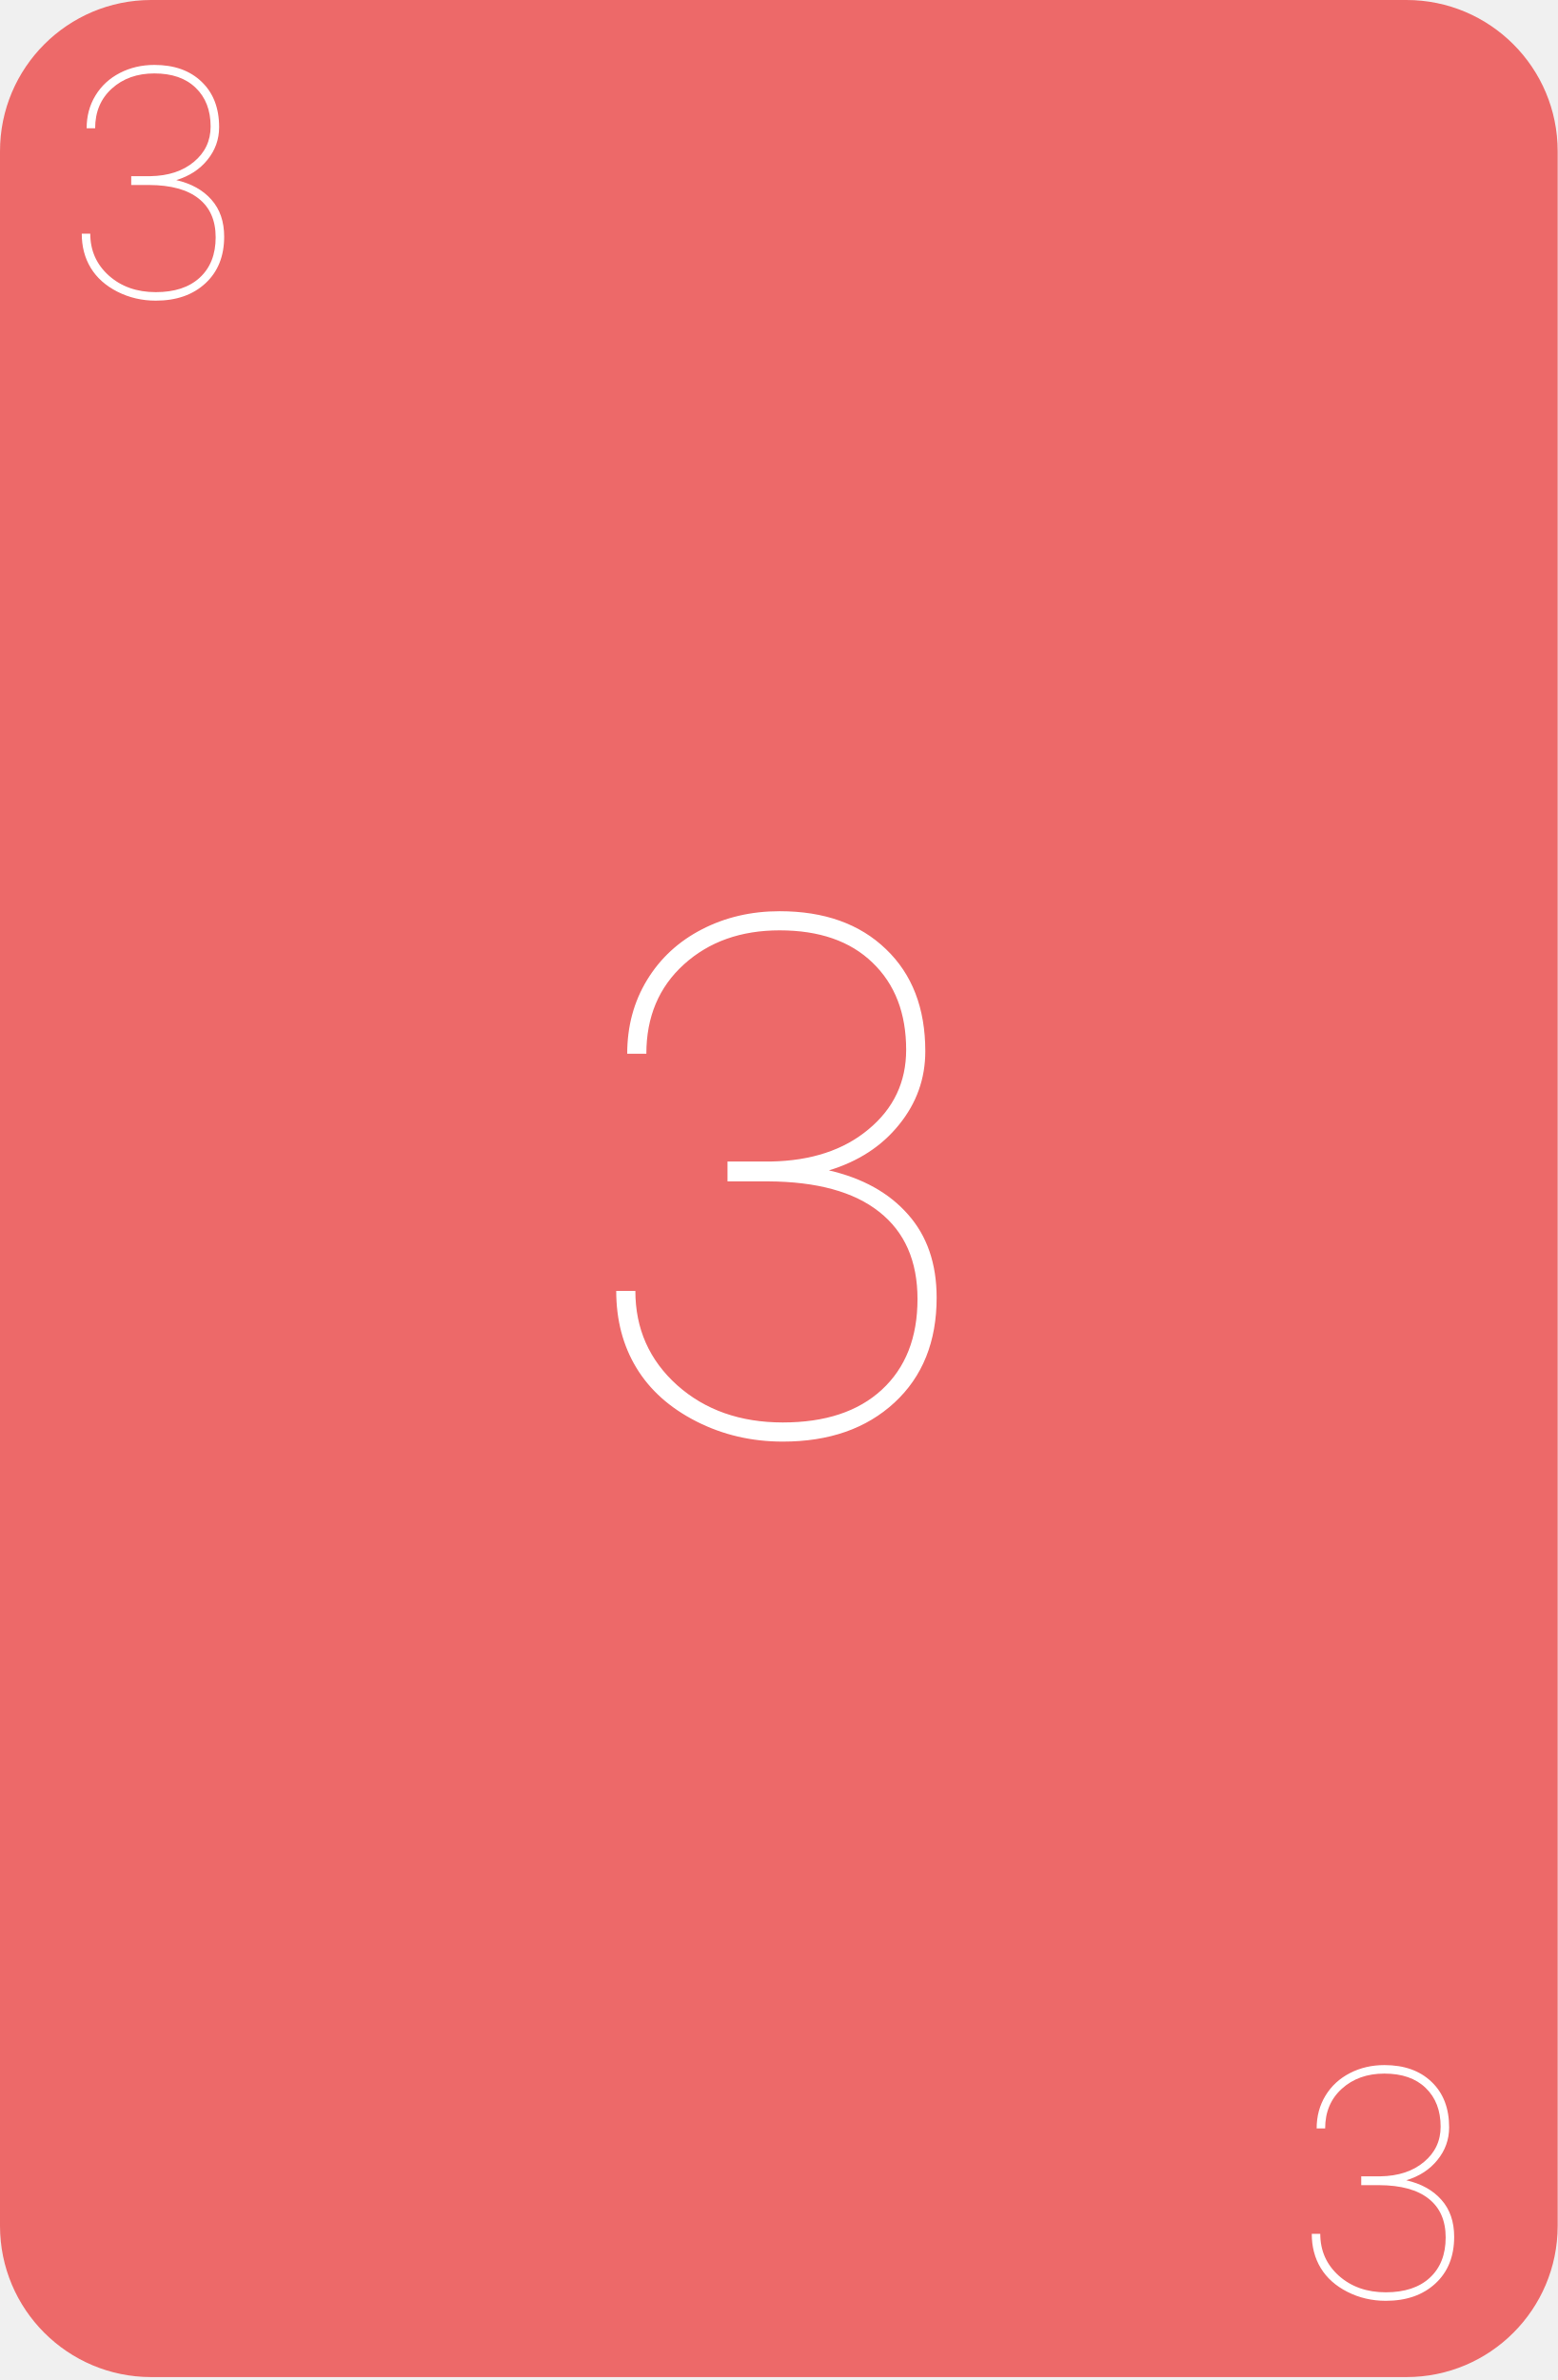
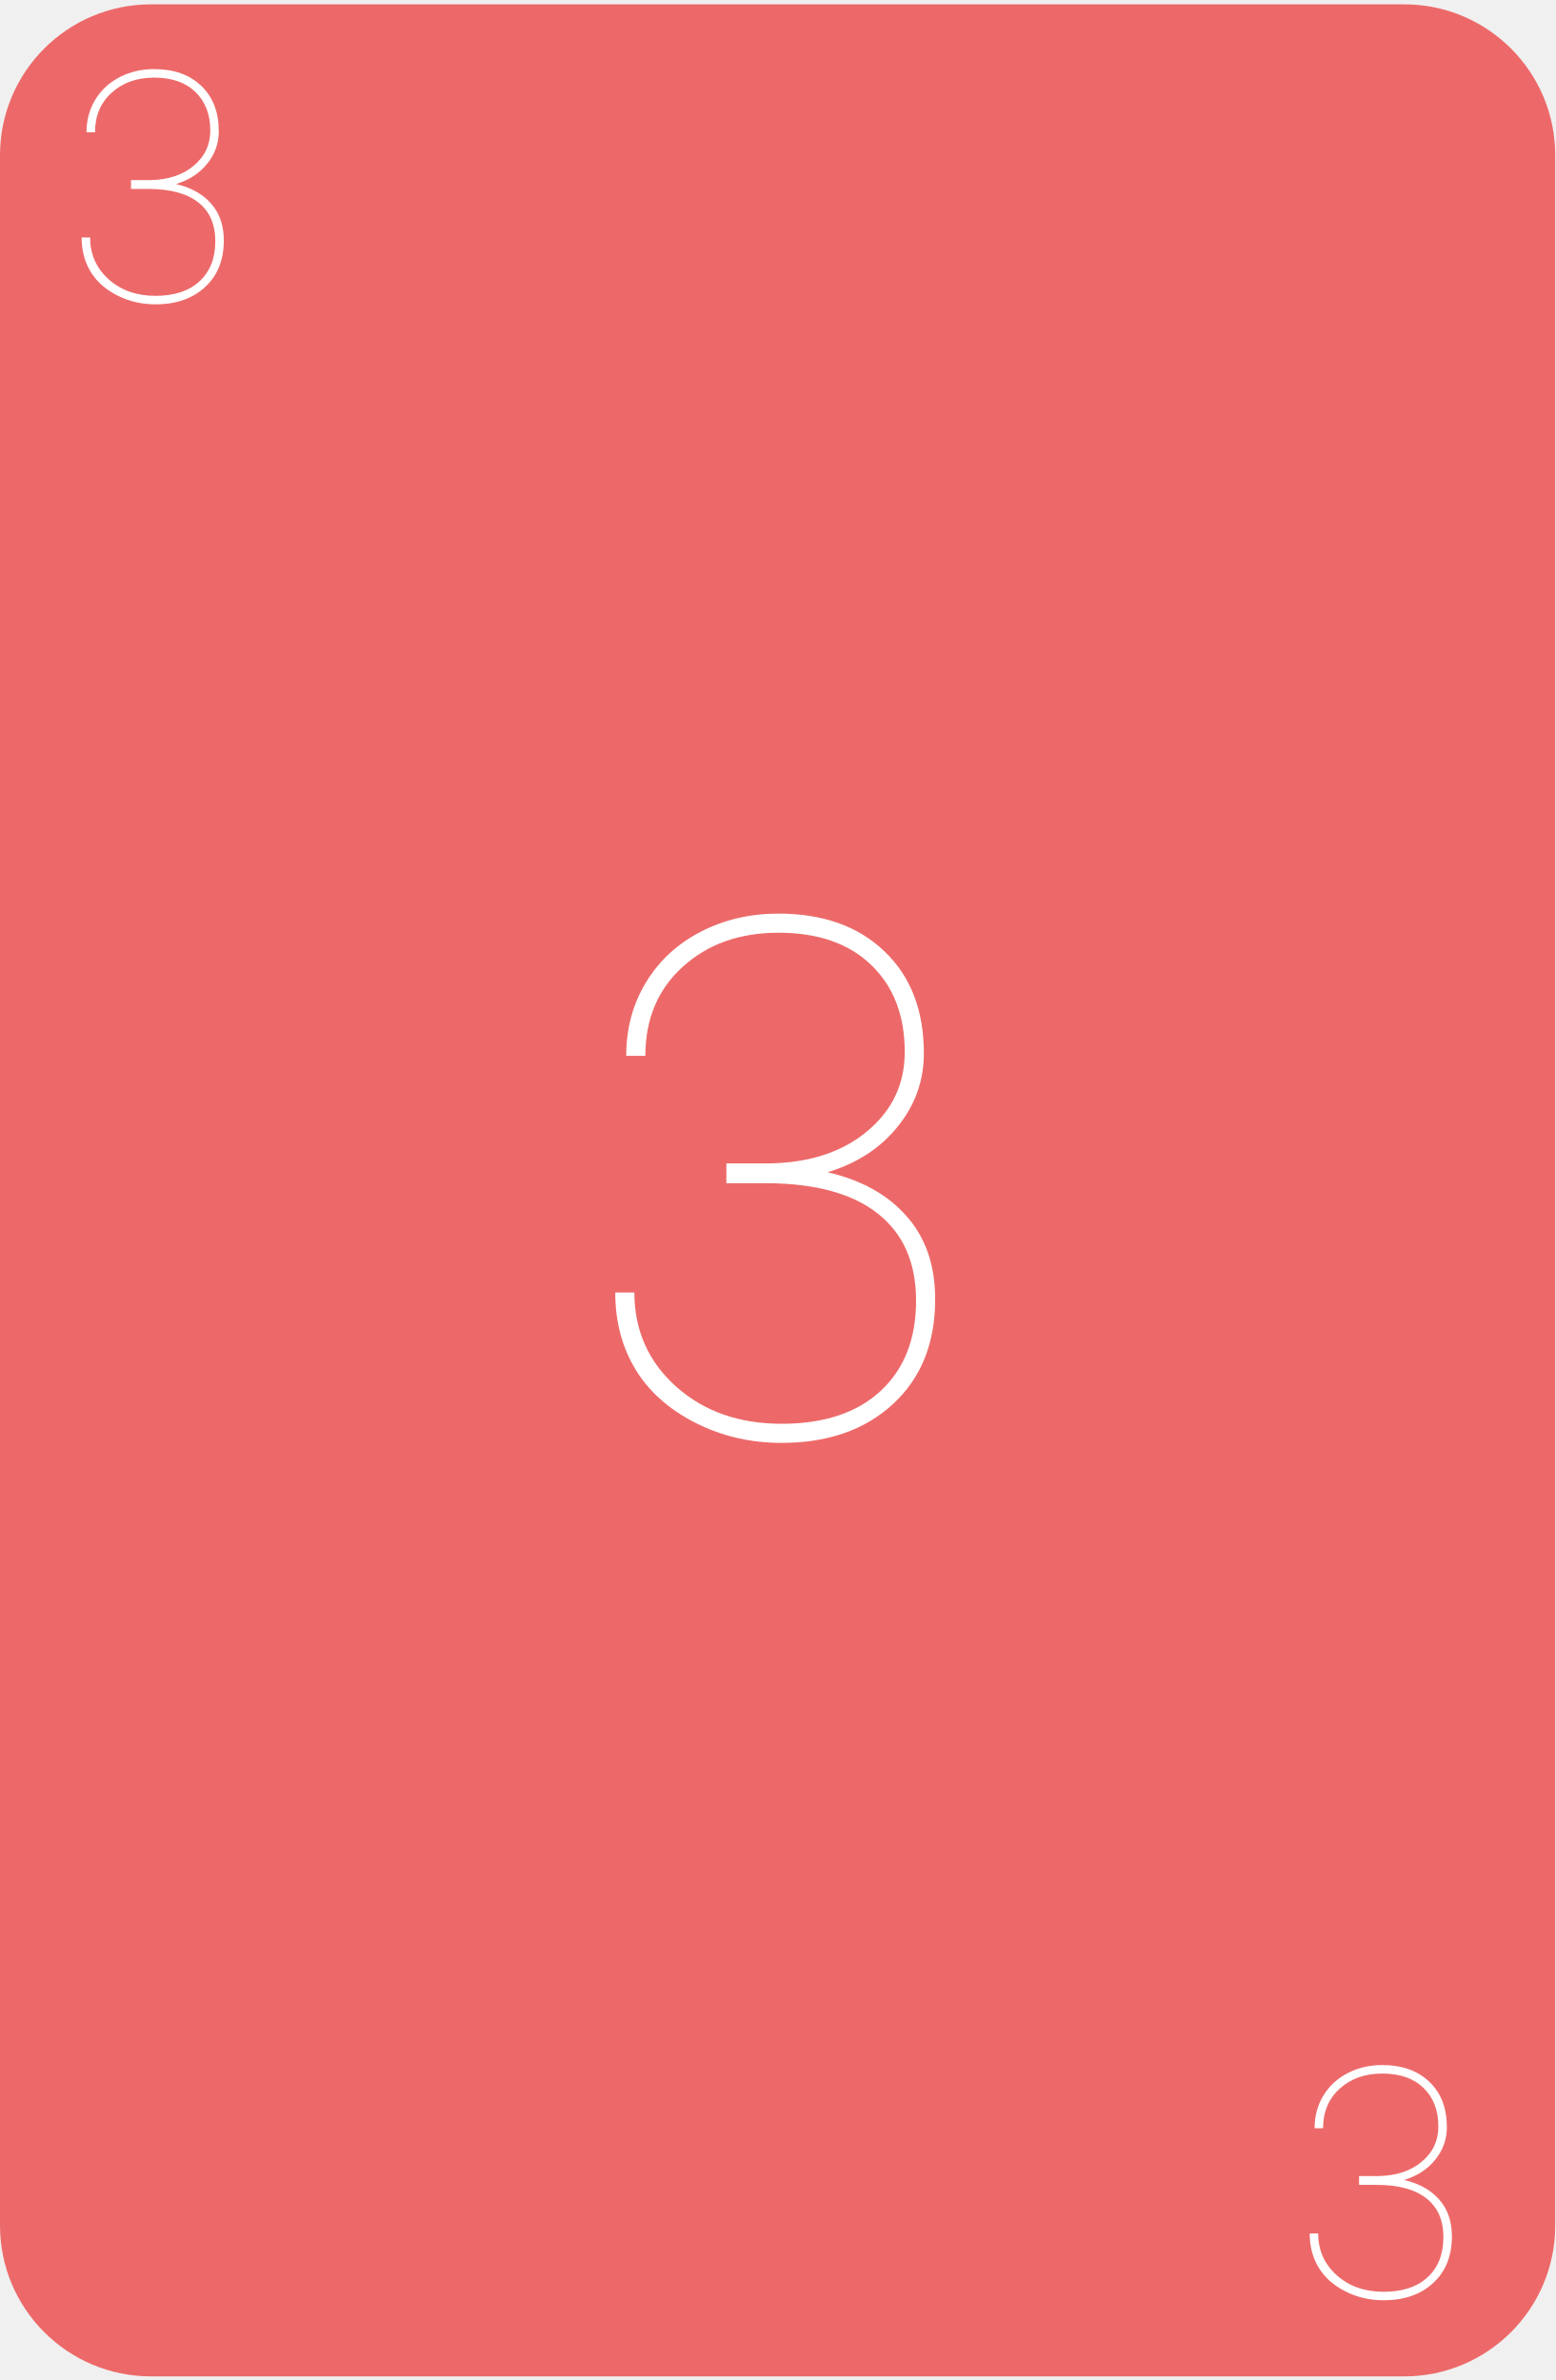
- <svg xmlns="http://www.w3.org/2000/svg" width="309" height="472" viewBox="0 0 309 472" fill="none">
-   <rect width="309" height="471.42" rx="30" fill="#ED6969" />
-   <path d="M26.031 34.938H29.844C33.406 34.875 36.281 33.927 38.469 32.094C40.677 30.26 41.781 27.927 41.781 25.094C41.781 21.865 40.792 19.302 38.812 17.406C36.854 15.51 34.125 14.562 30.625 14.562C27.208 14.562 24.396 15.562 22.188 17.562C19.979 19.562 18.875 22.188 18.875 25.438H17.188C17.188 23.021 17.771 20.854 18.938 18.938C20.104 17.021 21.719 15.531 23.781 14.469C25.844 13.406 28.125 12.875 30.625 12.875C34.562 12.875 37.688 13.99 40 16.219C42.312 18.427 43.469 21.427 43.469 25.219C43.469 27.635 42.698 29.792 41.156 31.688C39.635 33.583 37.573 34.927 34.969 35.719C37.948 36.406 40.271 37.698 41.938 39.594C43.625 41.49 44.469 43.938 44.469 46.938C44.469 50.812 43.229 53.896 40.75 56.188C38.271 58.479 34.99 59.625 30.906 59.625C28.156 59.625 25.615 59.031 23.281 57.844C20.948 56.656 19.188 55.083 18 53.125C16.812 51.167 16.219 48.906 16.219 46.344H17.906C17.906 49.677 19.135 52.448 21.594 54.656C24.052 56.844 27.156 57.938 30.906 57.938C34.635 57.938 37.542 56.979 39.625 55.062C41.729 53.125 42.781 50.458 42.781 47.062C42.781 43.708 41.656 41.146 39.406 39.375C37.177 37.604 33.906 36.708 29.594 36.688H26.031V34.938Z" fill="white" />
-   <path d="M144.32 230.351H152.898C160.914 230.211 167.383 228.078 172.305 223.953C177.273 219.828 179.758 214.578 179.758 208.203C179.758 200.937 177.531 195.172 173.078 190.906C168.672 186.64 162.531 184.507 154.656 184.507C146.969 184.507 140.641 186.757 135.672 191.257C130.703 195.757 128.219 201.664 128.219 208.976H124.422C124.422 203.539 125.734 198.664 128.359 194.351C130.984 190.039 134.617 186.687 139.258 184.297C143.898 181.906 149.031 180.711 154.656 180.711C163.516 180.711 170.547 183.218 175.75 188.234C180.953 193.203 183.555 199.953 183.555 208.484C183.555 213.922 181.82 218.773 178.352 223.039C174.93 227.304 170.289 230.328 164.43 232.109C171.133 233.656 176.359 236.562 180.109 240.828C183.906 245.093 185.805 250.601 185.805 257.351C185.805 266.07 183.016 273.007 177.438 278.164C171.859 283.32 164.477 285.898 155.289 285.898C149.102 285.898 143.383 284.562 138.133 281.89C132.883 279.218 128.922 275.679 126.25 271.273C123.578 266.867 122.242 261.781 122.242 256.015H126.039C126.039 263.515 128.805 269.75 134.336 274.718C139.867 279.64 146.852 282.101 155.289 282.101C163.68 282.101 170.219 279.945 174.906 275.632C179.641 271.273 182.008 265.273 182.008 257.632C182.008 250.086 179.477 244.32 174.414 240.336C169.398 236.351 162.039 234.336 152.336 234.289H144.32V230.351Z" fill="white" />
-   <path d="M270.031 431.608H273.844C277.406 431.546 280.281 430.598 282.469 428.765C284.677 426.931 285.781 424.598 285.781 421.765C285.781 418.535 284.792 415.973 282.812 414.077C280.854 412.181 278.125 411.233 274.625 411.233C271.208 411.233 268.396 412.233 266.188 414.233C263.979 416.233 262.875 418.858 262.875 422.108H261.188C261.188 419.692 261.771 417.525 262.938 415.608C264.104 413.692 265.719 412.202 267.781 411.14C269.844 410.077 272.125 409.546 274.625 409.546C278.562 409.546 281.688 410.66 284 412.89C286.312 415.098 287.469 418.098 287.469 421.89C287.469 424.306 286.698 426.463 285.156 428.358C283.635 430.254 281.573 431.598 278.969 432.39C281.948 433.077 284.271 434.369 285.938 436.265C287.625 438.16 288.469 440.608 288.469 443.608C288.469 447.483 287.229 450.567 284.75 452.858C282.271 455.15 278.99 456.296 274.906 456.296C272.156 456.296 269.615 455.702 267.281 454.515C264.948 453.327 263.188 451.754 262 449.796C260.812 447.838 260.219 445.577 260.219 443.015H261.906C261.906 446.348 263.135 449.119 265.594 451.327C268.052 453.515 271.156 454.608 274.906 454.608C278.635 454.608 281.542 453.65 283.625 451.733C285.729 449.796 286.781 447.129 286.781 443.733C286.781 440.379 285.656 437.817 283.406 436.046C281.177 434.275 277.906 433.379 273.594 433.358H270.031V431.608Z" fill="white" />
+ <svg xmlns="http://www.w3.org/2000/svg" width="309" height="473" viewBox="0 0 309 473" fill="none">
+   <rect y="0.861" width="309" height="471.42" rx="30" fill="#ED6969" />
+   <path d="M26.031 35.798H29.844C33.406 35.736 36.281 34.788 38.469 32.955C40.677 31.121 41.781 28.788 41.781 25.955C41.781 22.725 40.792 20.163 38.812 18.267C36.854 16.371 34.125 15.423 30.625 15.423C27.208 15.423 24.396 16.423 22.188 18.423C19.979 20.423 18.875 23.048 18.875 26.298H17.188C17.188 23.882 17.771 21.715 18.938 19.798C20.104 17.882 21.719 16.392 23.781 15.33C25.844 14.267 28.125 13.736 30.625 13.736C34.562 13.736 37.688 14.85 40 17.08C42.312 19.288 43.469 22.288 43.469 26.08C43.469 28.496 42.698 30.652 41.156 32.548C39.635 34.444 37.573 35.788 34.969 36.58C37.948 37.267 40.271 38.559 41.938 40.455C43.625 42.35 44.469 44.798 44.469 47.798C44.469 51.673 43.229 54.757 40.75 57.048C38.271 59.34 34.99 60.486 30.906 60.486C28.156 60.486 25.615 59.892 23.281 58.705C20.948 57.517 19.188 55.944 18 53.986C16.812 52.028 16.219 49.767 16.219 47.205H17.906C17.906 50.538 19.135 53.309 21.594 55.517C24.052 57.705 27.156 58.798 30.906 58.798C34.635 58.798 37.542 57.84 39.625 55.923C41.729 53.986 42.781 51.319 42.781 47.923C42.781 44.569 41.656 42.007 39.406 40.236C37.177 38.465 33.906 37.569 29.594 37.548H26.031V35.798Z" fill="white" />
+   <path d="M144.32 231.212H152.898C160.914 231.071 167.383 228.939 172.305 224.814C177.273 220.689 179.758 215.439 179.758 209.064C179.758 201.798 177.531 196.032 173.078 191.767C168.672 187.501 162.531 185.368 154.656 185.368C146.969 185.368 140.641 187.618 135.672 192.118C130.703 196.618 128.219 202.525 128.219 209.837H124.422C124.422 204.4 125.734 199.525 128.359 195.212C130.984 190.9 134.617 187.548 139.258 185.157C143.898 182.767 149.031 181.571 154.656 181.571C163.516 181.571 170.547 184.079 175.75 189.095C180.953 194.064 183.555 200.814 183.555 209.345C183.555 214.782 181.82 219.634 178.352 223.9C174.93 228.165 170.289 231.189 164.43 232.97C171.133 234.517 176.359 237.423 180.109 241.689C183.906 245.954 185.805 251.462 185.805 258.212C185.805 266.931 183.016 273.868 177.438 279.025C171.859 284.181 164.477 286.759 155.289 286.759C149.102 286.759 143.383 285.423 138.133 282.751C132.883 280.079 128.922 276.54 126.25 272.134C123.578 267.728 122.242 262.642 122.242 256.876H126.039C126.039 264.376 128.805 270.61 134.336 275.579C139.867 280.501 146.852 282.962 155.289 282.962C163.68 282.962 170.219 280.806 174.906 276.493C179.641 272.134 182.008 266.134 182.008 258.493C182.008 250.946 179.477 245.181 174.414 241.196C169.398 237.212 162.039 235.196 152.336 235.15H144.32V231.212Z" fill="white" />
+   <path d="M270.031 432.469H273.844C277.406 432.407 280.281 431.459 282.469 429.625C284.677 427.792 285.781 425.459 285.781 422.625C285.781 419.396 284.792 416.834 282.812 414.938C280.854 413.042 278.125 412.094 274.625 412.094C271.208 412.094 268.396 413.094 266.188 415.094C263.979 417.094 262.875 419.719 262.875 422.969H261.188C261.188 420.553 261.771 418.386 262.938 416.469C264.104 414.553 265.719 413.063 267.781 412C269.844 410.938 272.125 410.407 274.625 410.407C278.562 410.407 281.688 411.521 284 413.75C286.312 415.959 287.469 418.959 287.469 422.75C287.469 425.167 286.698 427.323 285.156 429.219C283.635 431.115 281.573 432.459 278.969 433.25C281.948 433.938 284.271 435.23 285.938 437.125C287.625 439.021 288.469 441.469 288.469 444.469C288.469 448.344 287.229 451.428 284.75 453.719C282.271 456.011 278.99 457.157 274.906 457.157C272.156 457.157 269.615 456.563 267.281 455.375C264.948 454.188 263.188 452.615 262 450.657C260.812 448.698 260.219 446.438 260.219 443.875H261.906C261.906 447.209 263.135 449.98 265.594 452.188C268.052 454.375 271.156 455.469 274.906 455.469C278.635 455.469 281.542 454.511 283.625 452.594C285.729 450.657 286.781 447.99 286.781 444.594C286.781 441.24 285.656 438.678 283.406 436.907C281.177 435.136 277.906 434.24 273.594 434.219H270.031V432.469Z" fill="white" />
</svg>
